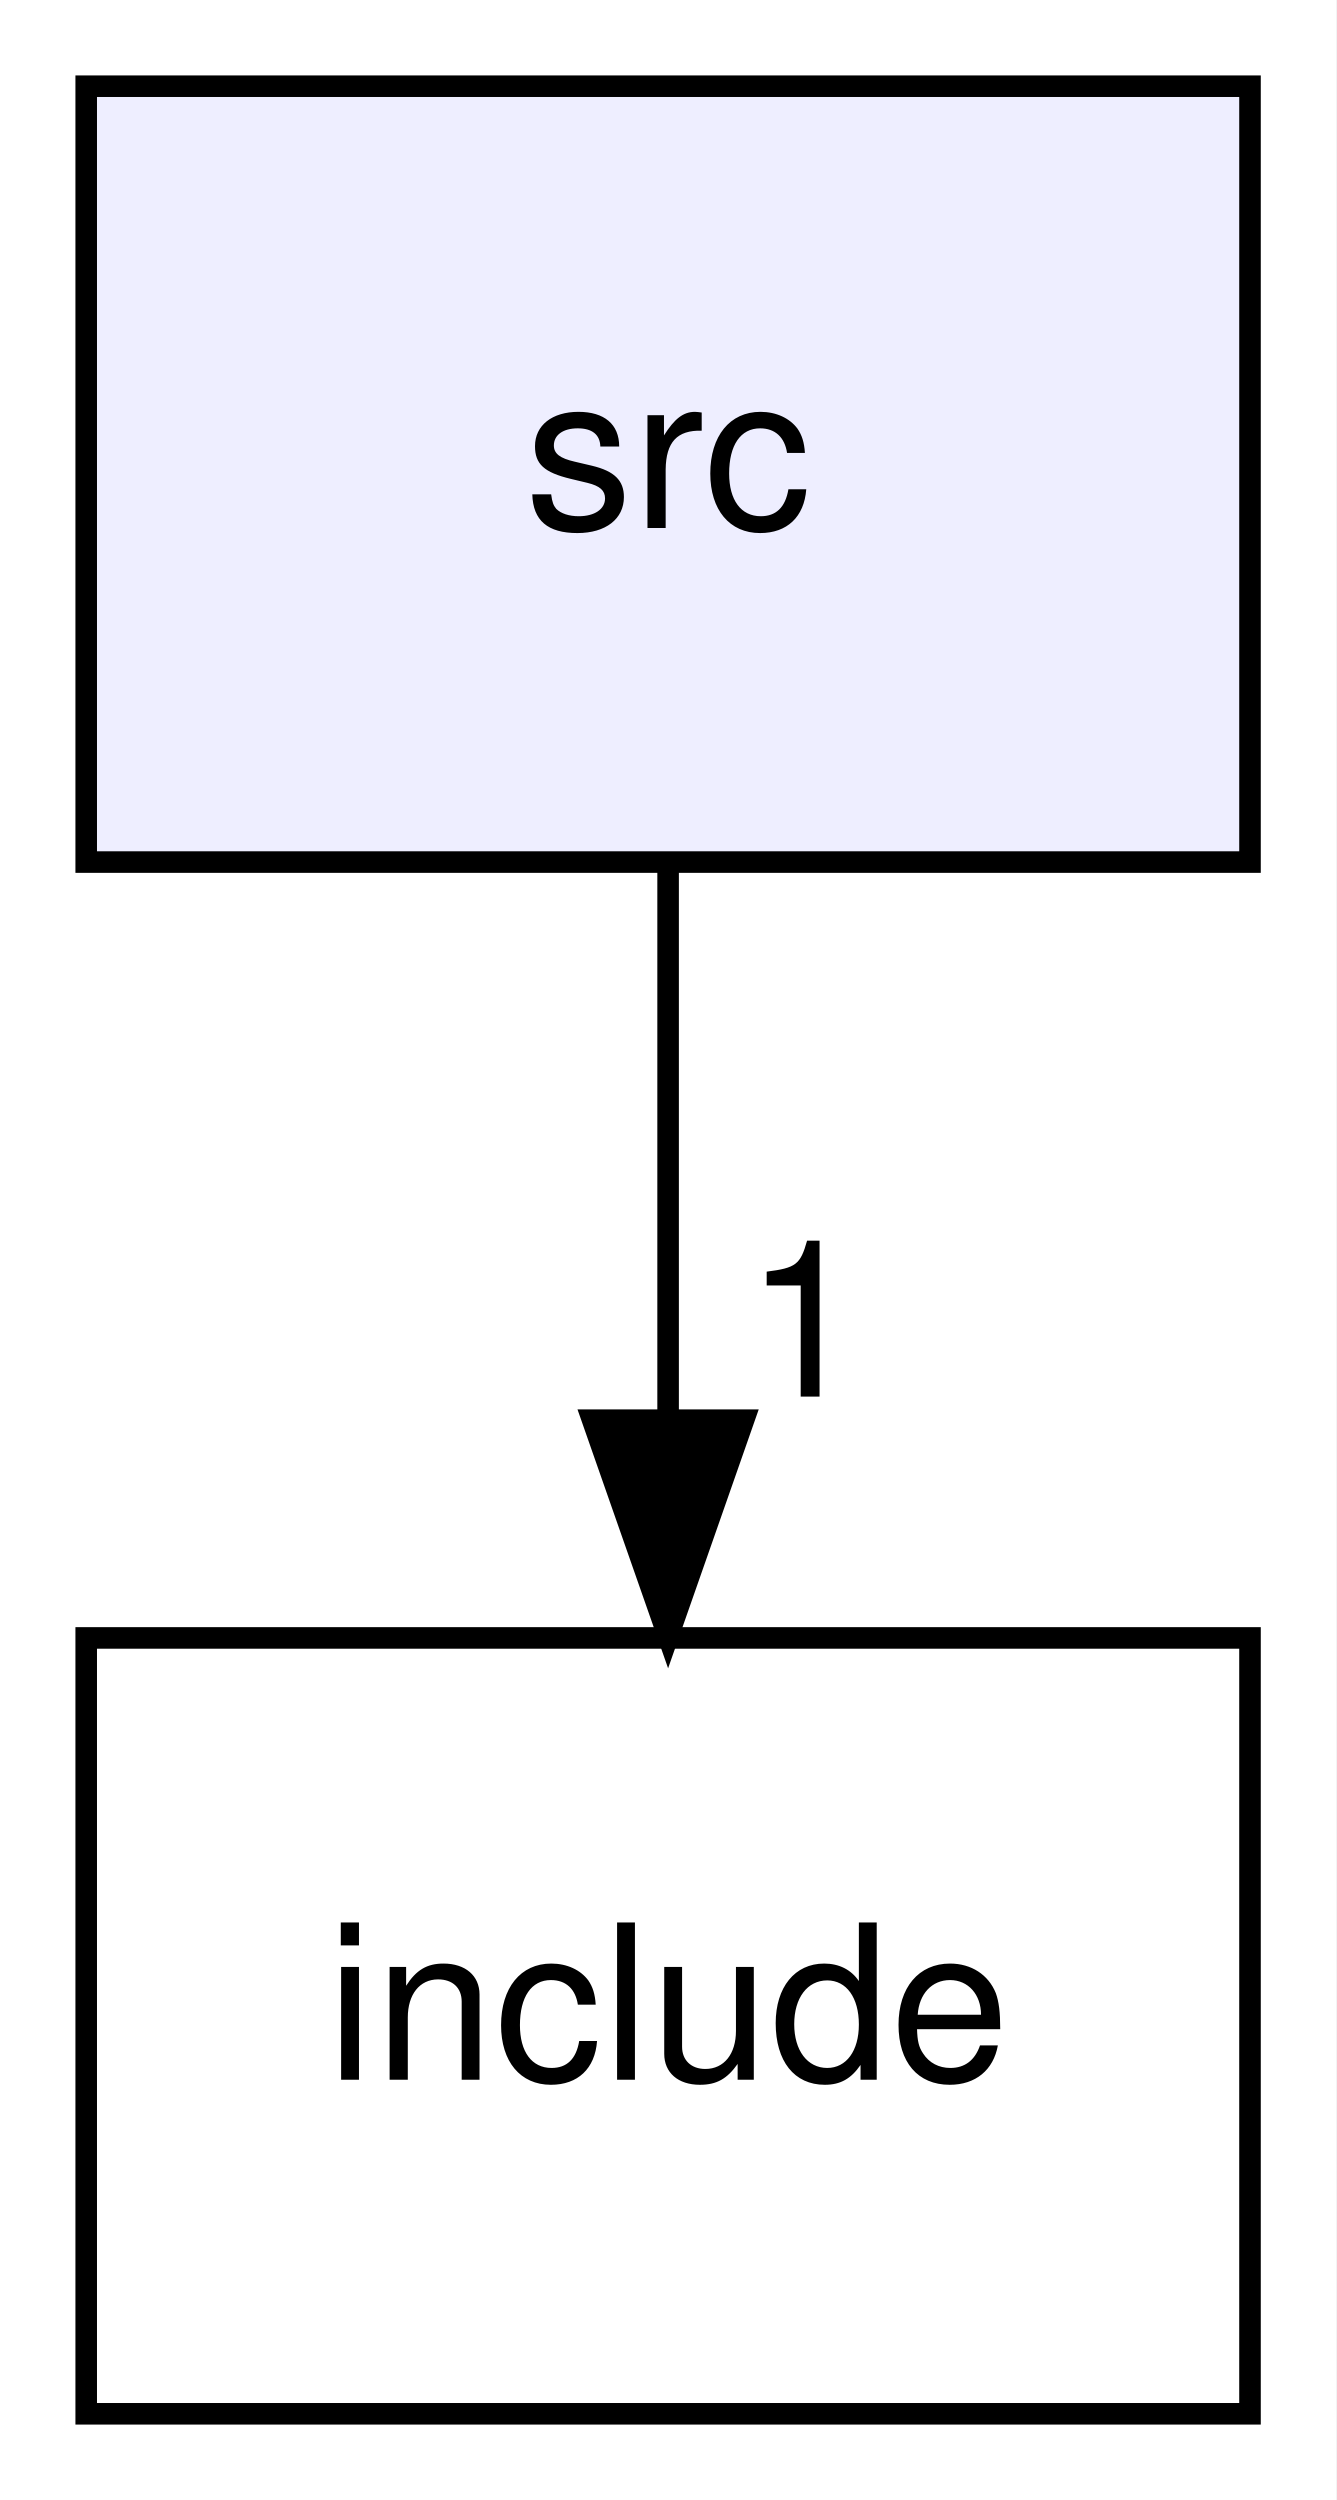
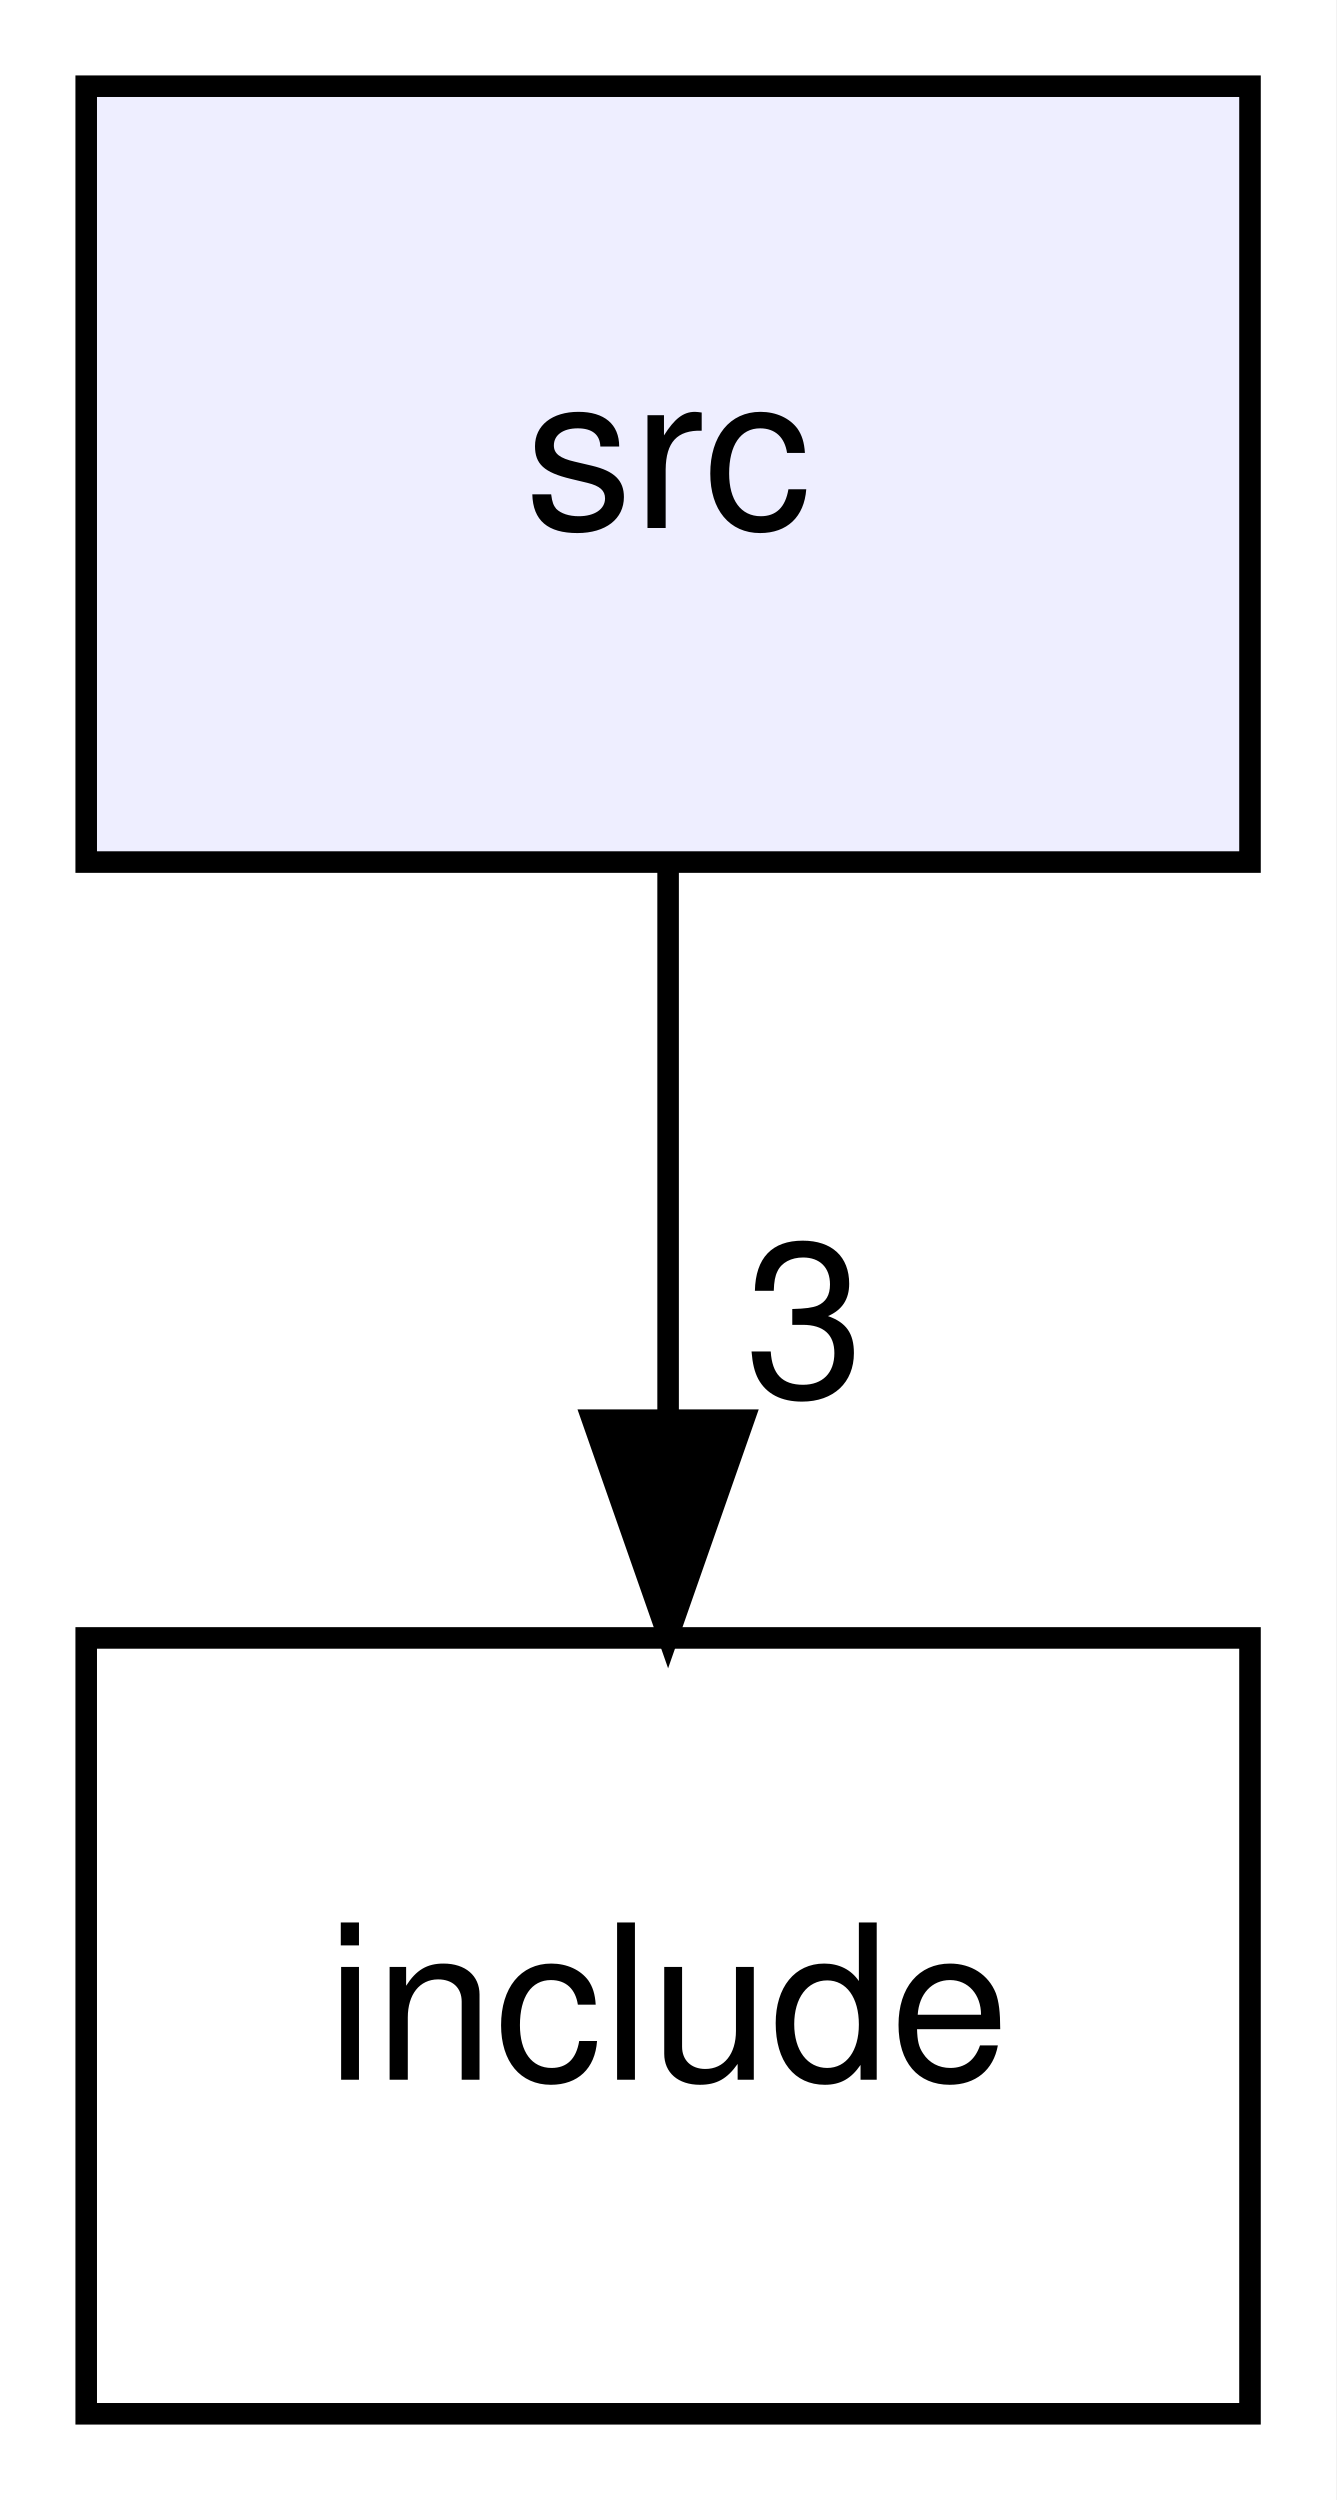
<svg xmlns="http://www.w3.org/2000/svg" xmlns:xlink="http://www.w3.org/1999/xlink" width="62pt" height="116pt" viewBox="0.00 0.00 62.00 116.00">
  <g id="graph0" class="graph" transform="scale(1 1) rotate(0) translate(4 112)">
    <polygon fill="white" stroke="none" points="-4,4 -4,-112 58,-112 58,4 -4,4" />
    <g id="node1" class="node">
      <g id="a_node1">
        <a xlink:href="dir_68267d1309a1af8e8297ef4c3efbcdba.html" target="_top" xlink:title="src">
          <polygon fill="#eeeeff" stroke="black" points="54,-108 0,-108 0,-72 54,-72 54,-108" />
          <text text-anchor="middle" x="27" y="-87.5" font-family="Helvetica,sans-Serif" font-size="10.00">src</text>
        </a>
      </g>
    </g>
    <g id="node2" class="node">
      <g id="a_node2">
        <a xlink:href="dir_d44c64559bbebec7f509842c48db8b23.html" target="_top" xlink:title="include">
          <polygon fill="none" stroke="black" points="54,-36 0,-36 0,-0 54,-0 54,-36" />
          <text text-anchor="middle" x="27" y="-15.5" font-family="Helvetica,sans-Serif" font-size="10.00">include</text>
        </a>
      </g>
    </g>
    <g id="edge1" class="edge">
      <path fill="none" stroke="black" d="M27,-71.697C27,-63.983 27,-54.712 27,-46.112" />
      <polygon fill="black" stroke="black" points="30.5,-46.104 27,-36.104 23.5,-46.104 30.5,-46.104" />
      <g id="a_edge1-headlabel">
-         <a xlink:href="dir_000001_000000.html" target="_top" xlink:title="1">
-           <text text-anchor="middle" x="33.339" y="-47.199" font-family="Helvetica,sans-Serif" font-size="10.00">1</text>
+         <a xlink:href="dir_000001_000000.html" target="_top" xlink:title="3">
+           <text text-anchor="middle" x="33.339" y="-47.199" font-family="Helvetica,sans-Serif" font-size="10.00">3</text>
        </a>
      </g>
    </g>
  </g>
</svg>
